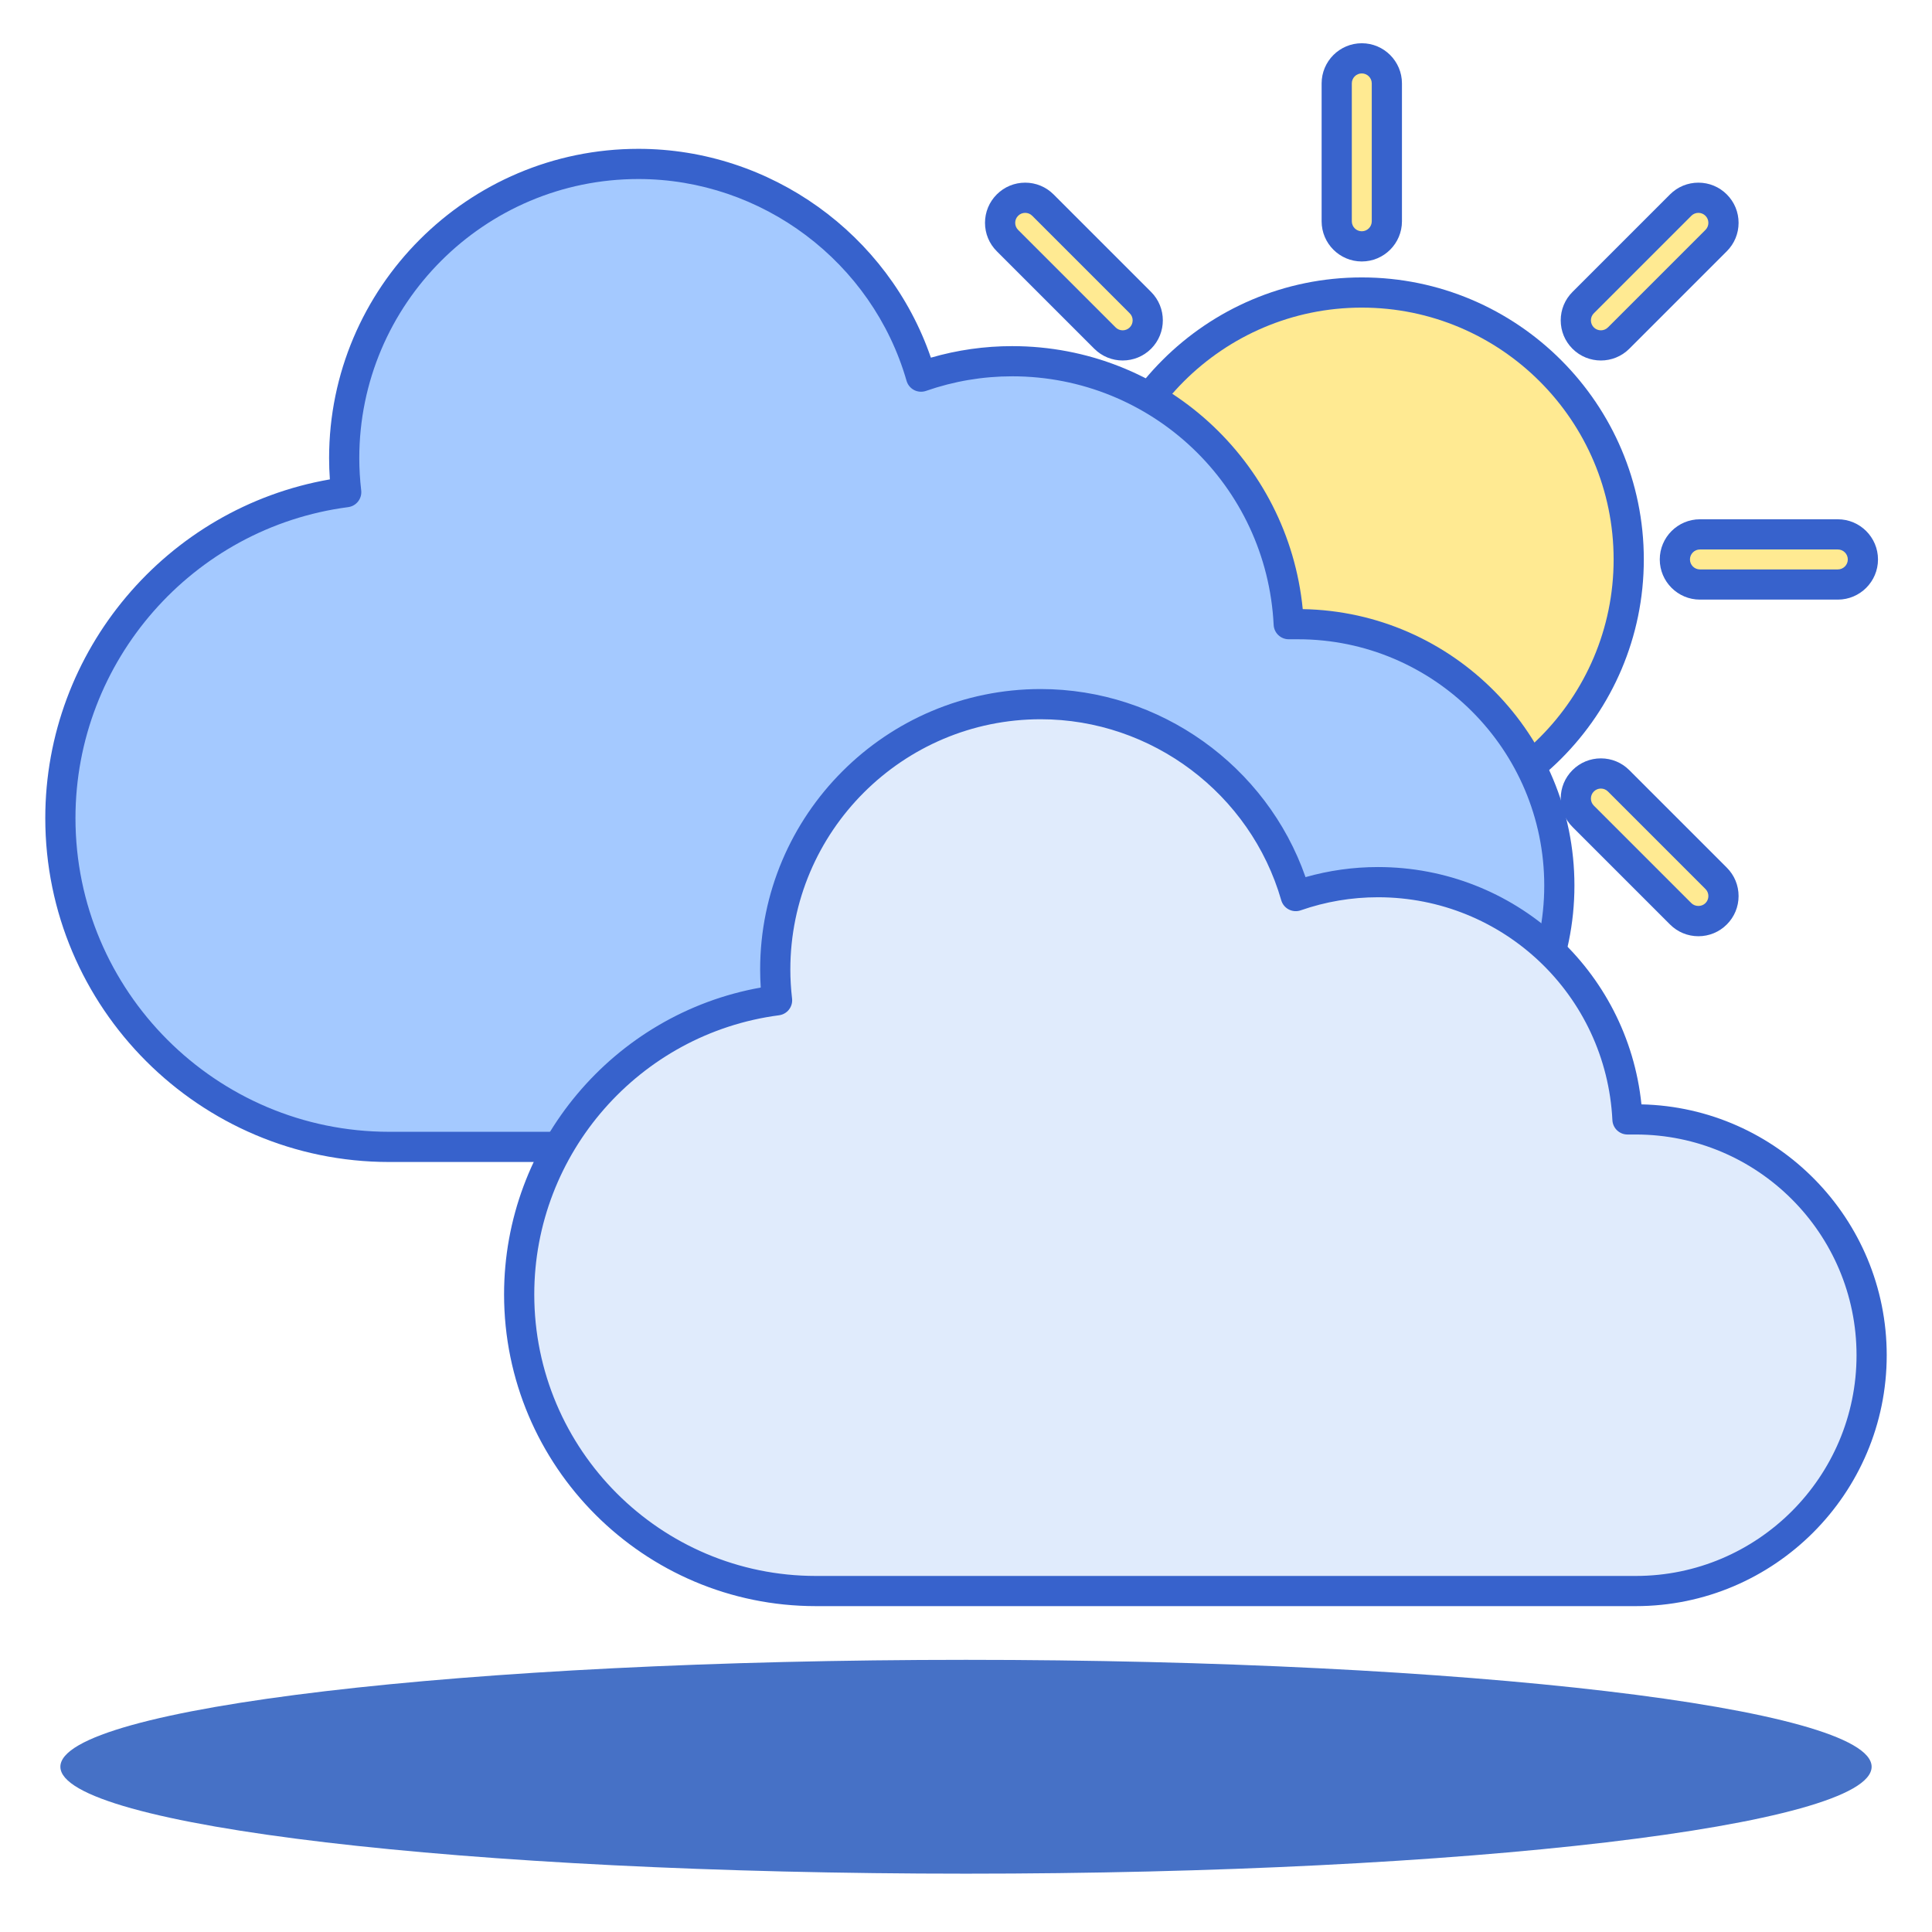
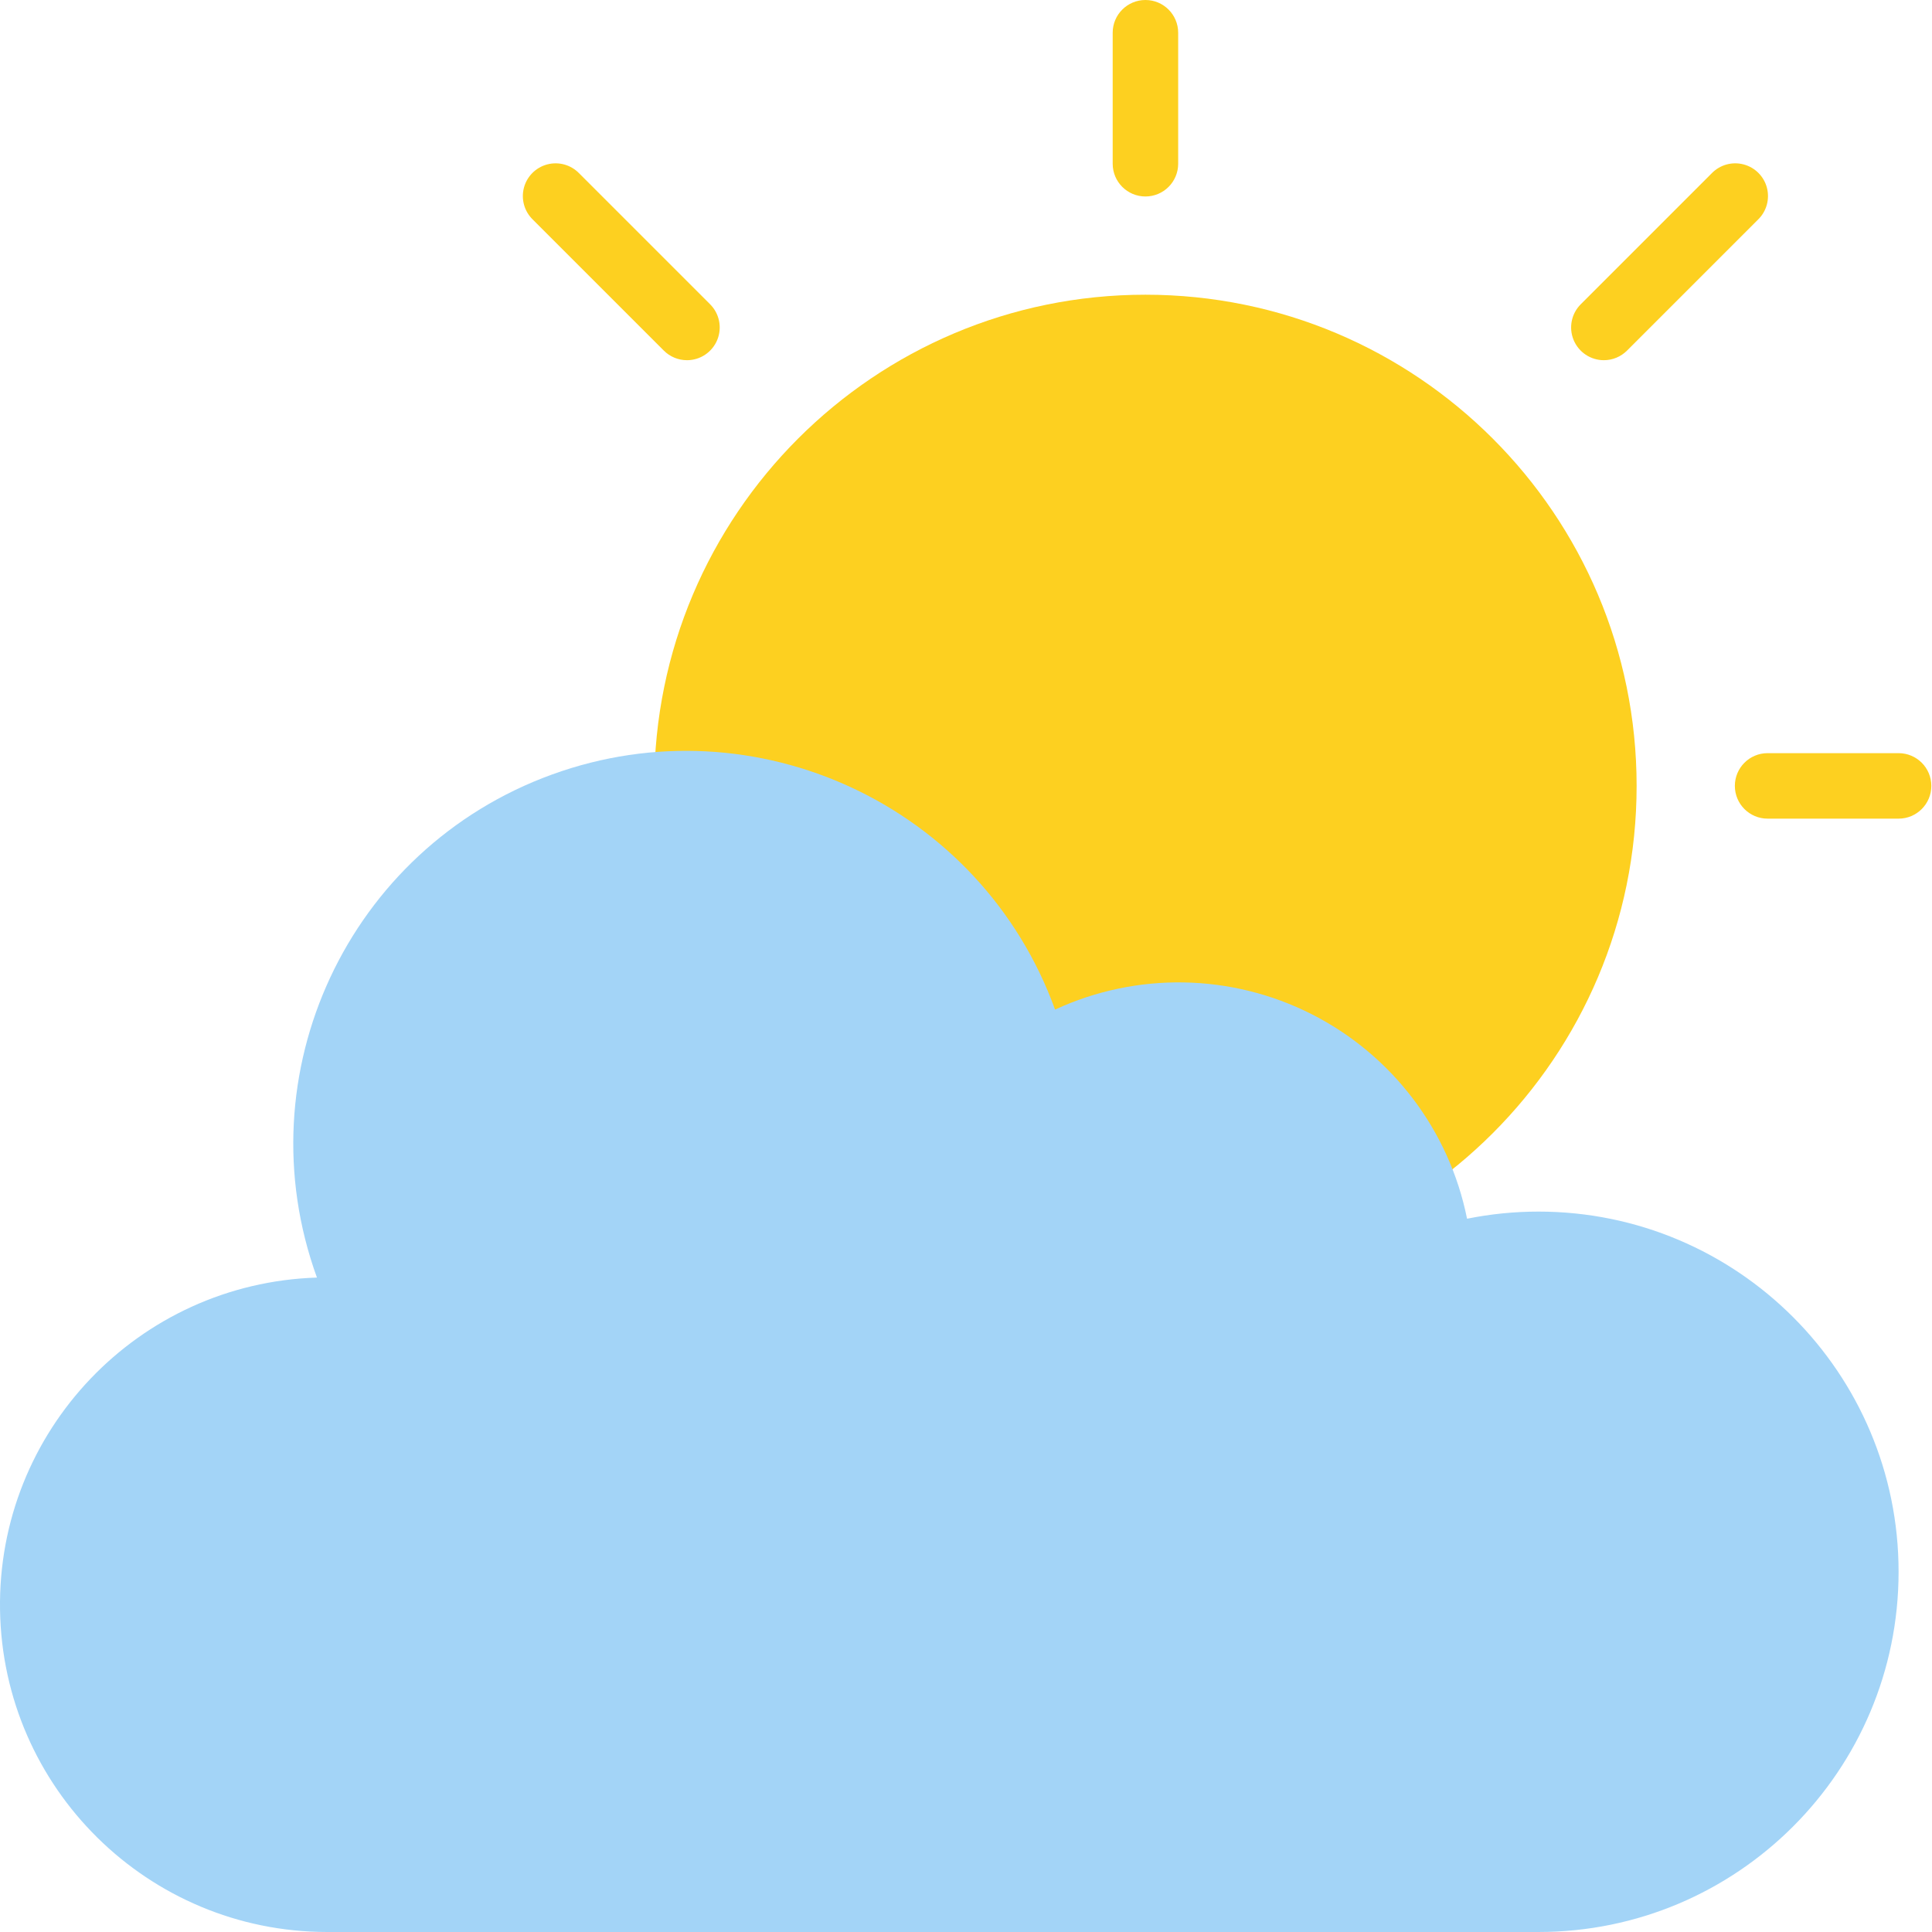
- <svg xmlns="http://www.w3.org/2000/svg" id="Layer_1" enable-background="new 0 0 256 256" height="512" viewBox="0 0 256 256" width="512">
-   <g fill="#ffea92">
-     <circle cx="180.444" cy="74.13" r="35.37" />
-     <path d="m180.444 32.647c-1.835 0-3.322-1.487-3.322-3.322v-18.274c0-1.835 1.487-3.322 3.322-3.322 1.835 0 3.322 1.487 3.322 3.322v18.273c0 1.835-1.487 3.323-3.322 3.323z" />
-     <path d="m180.444 140.53c-1.835 0-3.322-1.487-3.322-3.322v-18.273c0-1.835 1.487-3.322 3.322-3.322 1.835 0 3.322 1.487 3.322 3.322v18.273c0 1.835-1.487 3.322-3.322 3.322z" />
-     <path d="m221.927 74.13c0-1.835 1.487-3.322 3.322-3.322h18.273c1.835 0 3.322 1.487 3.322 3.322 0 1.835-1.487 3.322-3.322 3.322h-18.272c-1.835 0-3.323-1.487-3.323-3.322z" />
-     <path d="m114.043 74.13c0-1.835 1.487-3.322 3.322-3.322h18.273c1.835 0 3.322 1.487 3.322 3.322 0 1.835-1.487 3.322-3.322 3.322h-18.273c-1.834 0-3.322-1.487-3.322-3.322z" />
-     <path d="m209.777 103.463c1.297-1.297 3.401-1.297 4.699 0l12.921 12.921c1.297 1.297 1.297 3.401 0 4.698-1.297 1.297-3.401 1.297-4.699 0l-12.921-12.921c-1.297-1.297-1.297-3.401 0-4.698z" />
-     <path d="m133.492 27.177c1.297-1.297 3.401-1.297 4.699 0l12.921 12.921c1.297 1.297 1.297 3.401 0 4.698-1.297 1.297-3.401 1.297-4.699 0l-12.921-12.921c-1.298-1.297-1.298-3.4 0-4.698z" />
-     <path d="m151.111 103.463c1.297 1.297 1.297 3.401 0 4.699l-12.921 12.921c-1.297 1.297-3.401 1.297-4.699 0-1.297-1.297-1.297-3.401 0-4.698l12.921-12.921c1.298-1.299 3.402-1.299 4.699-.001z" />
-     <path d="m227.396 27.177c1.297 1.297 1.297 3.401 0 4.698l-12.921 12.921c-1.297 1.297-3.401 1.297-4.699 0-1.297-1.297-1.297-3.401 0-4.698l12.921-12.921c1.298-1.297 3.402-1.297 4.699 0z" />
+ <svg xmlns="http://www.w3.org/2000/svg" height="472pt" viewBox="1 0 471 472" width="472pt">
+   <path d="m400.336 192c0 66.273-53.727 120-120 120-66.277 0-120-53.727-120-120s53.723-120 120-120c66.273 0 120 53.727 120 120zm0 0" fill="#fdd020" />
+   <path d="m280.336 48c-4.422 0-8-3.582-8-8v-32c0-4.418 3.578-8 8-8 4.418 0 8 3.582 8 8v32c0 4.418-3.582 8-8 8zm0 0" fill="#fdd020" />
+   <path d="m464.336 200h-32c-4.422 0-8-3.582-8-8s3.578-8 8-8h32c4.418 0 8 3.582 8 8s-3.582 8-8 8zm0 0" fill="#fdd020" />
+   <path d="m376.336 296c-5.852 0-11.691.586-17.426 1.742-4.324-21.582-18.305-39.992-37.934-49.957-19.625-9.965-42.738-10.383-62.715-1.137-18.078-49.797-73.102-75.508-122.898-57.43-49.797 18.082-75.508 73.105-57.43 122.902-43.621 1.379-78.078 37.48-77.426 81.121.656 43.637 36.184 78.688 79.828 78.758h296c48.598 0 88-39.398 88-88s-39.402-88-88-88zm0 0" fill="#a3d4f7" />
+   <g fill="#fdd020">
+     <path d="m168.336 80-32-32" />
+     <path d="m168.336 88c-2.125 0-4.156-.844-5.656-2.344l-32-32c-2.082-2.008-2.914-4.984-2.184-7.781.734-2.797 2.918-4.98 5.715-5.711 2.797-.734 5.77.102 7.781 2.18l32 32c2.285 2.289 2.969 5.73 1.73 8.719-1.238 2.988-4.152 4.938-7.387 4.938zm0 0" />
+     <path d="m392.336 80 32-32" />
+     <path d="m392.336 88c-3.238 0-6.152-1.949-7.391-4.938-1.238-2.988-.555-6.43 1.734-8.719l32-32c2.008-2.078 4.98-2.914 7.777-2.18 2.797.73 4.984 2.914 5.715 5.711s-.102 5.773-2.18 7.781l-32 32c-1.5 1.5-3.535 2.344-5.656 2.344zm0 0" />
  </g>
-   <path d="m180.444 111.5c-20.606 0-37.37-16.764-37.37-37.37s16.764-37.37 37.37-37.37 37.37 16.764 37.37 37.37-16.763 37.37-37.37 37.37zm0-70.74c-18.4 0-33.37 14.97-33.37 33.37s14.97 33.37 33.37 33.37 33.37-14.97 33.37-33.37-14.969-33.37-33.37-33.37z" fill="#3762cc" />
-   <path d="m180.444 34.646c-2.935 0-5.322-2.388-5.322-5.322v-18.272c0-2.935 2.388-5.322 5.322-5.322s5.322 2.388 5.322 5.322v18.272c.001 2.935-2.387 5.322-5.322 5.322zm0-24.917c-.729 0-1.322.593-1.322 1.322v18.272c0 .729.593 1.322 1.322 1.322s1.322-.593 1.322-1.322v-18.271c.001-.73-.592-1.323-1.322-1.323z" fill="#3762cc" />
-   <path d="m180.444 142.53c-2.935 0-5.322-2.388-5.322-5.322v-18.272c0-2.935 2.388-5.322 5.322-5.322s5.322 2.388 5.322 5.322v18.272c.001 2.935-2.387 5.322-5.322 5.322zm0-24.917c-.729 0-1.322.593-1.322 1.322v18.272c0 .729.593 1.322 1.322 1.322s1.322-.593 1.322-1.322v-18.272c.001-.729-.592-1.322-1.322-1.322z" fill="#3762cc" />
-   <path d="m243.522 79.452h-18.272c-2.935 0-5.322-2.388-5.322-5.322s2.388-5.322 5.322-5.322h18.272c2.935 0 5.322 2.388 5.322 5.322s-2.387 5.322-5.322 5.322zm-18.272-6.644c-.729 0-1.322.593-1.322 1.322s.593 1.322 1.322 1.322h18.272c.729 0 1.322-.593 1.322-1.322s-.593-1.322-1.322-1.322z" fill="#3762cc" />
-   <path d="m135.639 79.452h-18.273c-2.935 0-5.322-2.388-5.322-5.322s2.388-5.322 5.322-5.322h18.273c2.935 0 5.322 2.388 5.322 5.322s-2.388 5.322-5.322 5.322zm-18.273-6.644c-.729 0-1.322.593-1.322 1.322s.593 1.322 1.322 1.322h18.273c.729 0 1.322-.593 1.322-1.322s-.593-1.322-1.322-1.322z" fill="#3762cc" />
-   <path d="m225.047 124.056c-1.422 0-2.759-.554-3.764-1.56l-12.92-12.921c-1.006-1.005-1.56-2.342-1.56-3.764 0-1.421.554-2.758 1.559-3.763h.001v-.001c1.005-1.005 2.342-1.559 3.763-1.559 1.422 0 2.759.554 3.764 1.56l12.921 12.921c1.006 1.004 1.56 2.341 1.56 3.763s-.554 2.759-1.56 3.764c-1.005 1.006-2.342 1.56-3.764 1.56zm-12.921-19.567c-.353 0-.685.138-.934.388-.001 0-.001 0-.001.001-.25.249-.388.581-.388.934 0 .354.138.686.388.936l12.921 12.921c.5.5 1.37.499 1.87 0 .25-.25.388-.582.388-.936 0-.353-.138-.685-.388-.934l-12.921-12.922c-.249-.25-.582-.388-.935-.388zm-2.349-1.026h.01z" fill="#3762cc" />
-   <path d="m148.762 47.767c-1.363 0-2.726-.519-3.763-1.556l-12.921-12.921c-1.006-1.005-1.56-2.342-1.56-3.764 0-1.421.554-2.758 1.559-3.763h.001v-.001c1.005-1.005 2.342-1.559 3.763-1.559 1.422 0 2.759.554 3.764 1.56l12.921 12.921c2.074 2.074 2.075 5.45.001 7.526-1.04 1.038-2.403 1.557-3.765 1.557zm-12.921-19.563c-.353 0-.685.138-.934.388-.001 0-.001 0-.001.001-.25.249-.388.581-.388.934 0 .354.138.686.388.936l12.921 12.921c.516.516 1.354.515 1.87-.001.515-.515.516-1.354 0-1.869l-12.921-12.921c-.25-.251-.582-.389-.935-.389zm-2.349-1.026h.01z" fill="#3762cc" />
-   <path d="m135.841 124.056c-1.422 0-2.759-.554-3.764-1.56-1.005-1.005-1.559-2.342-1.559-3.764s.554-2.759 1.56-3.764l12.921-12.92c1.004-1.006 2.341-1.56 3.763-1.56s2.759.554 3.764 1.56c2.074 2.074 2.075 5.45.001 7.526l-12.922 12.921c-1.005 1.007-2.342 1.561-3.764 1.561zm12.921-19.567c-.353 0-.685.138-.934.388l-12.922 12.921c-.25.25-.388.582-.388.935 0 .354.138.686.388.936.501.5 1.37.499 1.87 0l12.921-12.921c.515-.516.516-1.354 0-1.87-.25-.251-.582-.389-.935-.389z" fill="#3762cc" />
-   <path d="m212.126 47.767c-1.363 0-2.726-.519-3.763-1.556-1.006-1.005-1.56-2.342-1.56-3.764s.554-2.759 1.56-3.764l12.921-12.92c1.004-1.006 2.341-1.56 3.763-1.56s2.758.554 3.764 1.559v.001c1.006 1.005 1.56 2.341 1.56 3.763s-.554 2.759-1.56 3.764l-12.921 12.921c-1.038 1.037-2.402 1.556-3.764 1.556zm12.921-19.563c-.353 0-.685.138-.934.388l-12.922 12.921c-.25.25-.388.582-.388.935 0 .354.138.686.388.936.516.516 1.354.515 1.87-.001l12.921-12.92c.25-.25.388-.582.388-.936 0-.353-.138-.685-.388-.934v-.001c-.25-.25-.582-.388-.935-.388z" fill="#3762cc" />
-   <path d="m171.99 82.707h-1.227c-.962-19.405-16.999-34.844-36.643-34.844-4.232 0-8.293.725-12.075 2.044-4.684-16.275-19.674-28.185-37.456-28.185-21.53 0-38.983 17.453-38.983 38.983 0 1.526.097 3.029.268 4.51-21.369 2.791-37.874 21.055-37.874 43.186 0 24.063 19.506 43.569 43.569 43.569h120.421c19.126 0 34.631-15.505 34.631-34.631.001-19.127-15.504-34.632-34.631-34.632z" fill="#a4c9ff" />
-   <path d="m171.99 153.97h-120.421c-25.127 0-45.569-20.442-45.569-45.569 0-22.155 16.079-41.117 37.709-44.88-.068-.957-.102-1.899-.102-2.816 0-22.599 18.385-40.983 40.982-40.983 17.476 0 33.126 11.278 38.759 27.671 3.5-1.016 7.114-1.529 10.771-1.529 20.009 0 36.568 15.159 38.501 34.849 19.908.339 36 16.639 36 36.627.001 20.197-16.432 36.63-36.63 36.63zm-87.401-130.248c-20.392 0-36.982 16.591-36.982 36.983 0 1.374.085 2.814.254 4.281.125 1.085-.645 2.07-1.728 2.212-20.599 2.691-36.133 20.404-36.133 41.203 0 22.921 18.647 41.568 41.569 41.568h120.421c17.993 0 32.631-14.638 32.631-32.631s-14.638-32.632-32.631-32.632h-1.227c-1.066 0-1.944-.836-1.997-1.901-.916-18.473-16.135-32.942-34.646-32.942-3.896 0-7.737.65-11.417 1.933-.52.18-1.089.141-1.578-.112-.488-.253-.851-.695-1.002-1.224-4.531-15.743-19.143-26.738-35.534-26.738z" fill="#3762cc" />
-   <path d="m216.754 148.327h-1.107c-.868-17.509-15.337-31.438-33.061-31.438-3.818 0-7.482.654-10.895 1.844-4.226-14.684-17.751-25.43-33.795-25.43-19.425 0-35.172 15.747-35.172 35.172 0 1.377.088 2.733.242 4.069-19.281 2.518-34.173 18.997-34.173 38.965 0 21.71 17.6 39.31 39.31 39.31h108.651c17.257 0 31.246-13.989 31.246-31.246 0-17.256-13.99-31.246-31.246-31.246z" fill="#e0ebfc" />
-   <path d="m216.754 212.82h-108.651c-22.779 0-41.311-18.532-41.311-41.311 0-20.025 14.49-37.172 34.011-40.654-.053-.807-.08-1.603-.08-2.38 0-20.497 16.675-37.172 37.172-37.172 15.789 0 29.936 10.148 35.095 24.922 3.119-.887 6.339-1.336 9.596-1.336 18.096 0 33.081 13.665 34.914 31.445 17.988.398 32.5 15.156 32.5 33.238 0 18.333-14.914 33.248-33.246 33.248zm-78.858-117.516c-18.291 0-33.172 14.881-33.172 33.172 0 1.235.077 2.527.229 3.84.125 1.086-.644 2.071-1.728 2.213-18.489 2.415-32.432 18.313-32.432 36.981 0 20.573 16.737 37.311 37.311 37.311h108.651c16.126 0 29.246-13.12 29.246-29.246 0-16.127-13.12-29.247-29.246-29.247h-1.107c-1.066 0-1.944-.836-1.997-1.901-.82-16.563-14.465-29.536-31.063-29.536-3.494 0-6.938.583-10.237 1.732-.518.181-1.089.141-1.577-.112s-.852-.695-1.003-1.224c-4.066-14.121-17.172-23.983-31.875-23.983z" fill="#3762cc" />
-   <ellipse cx="128" cy="234.104" fill="#4671c6" rx="120" ry="14.167" />
</svg>
